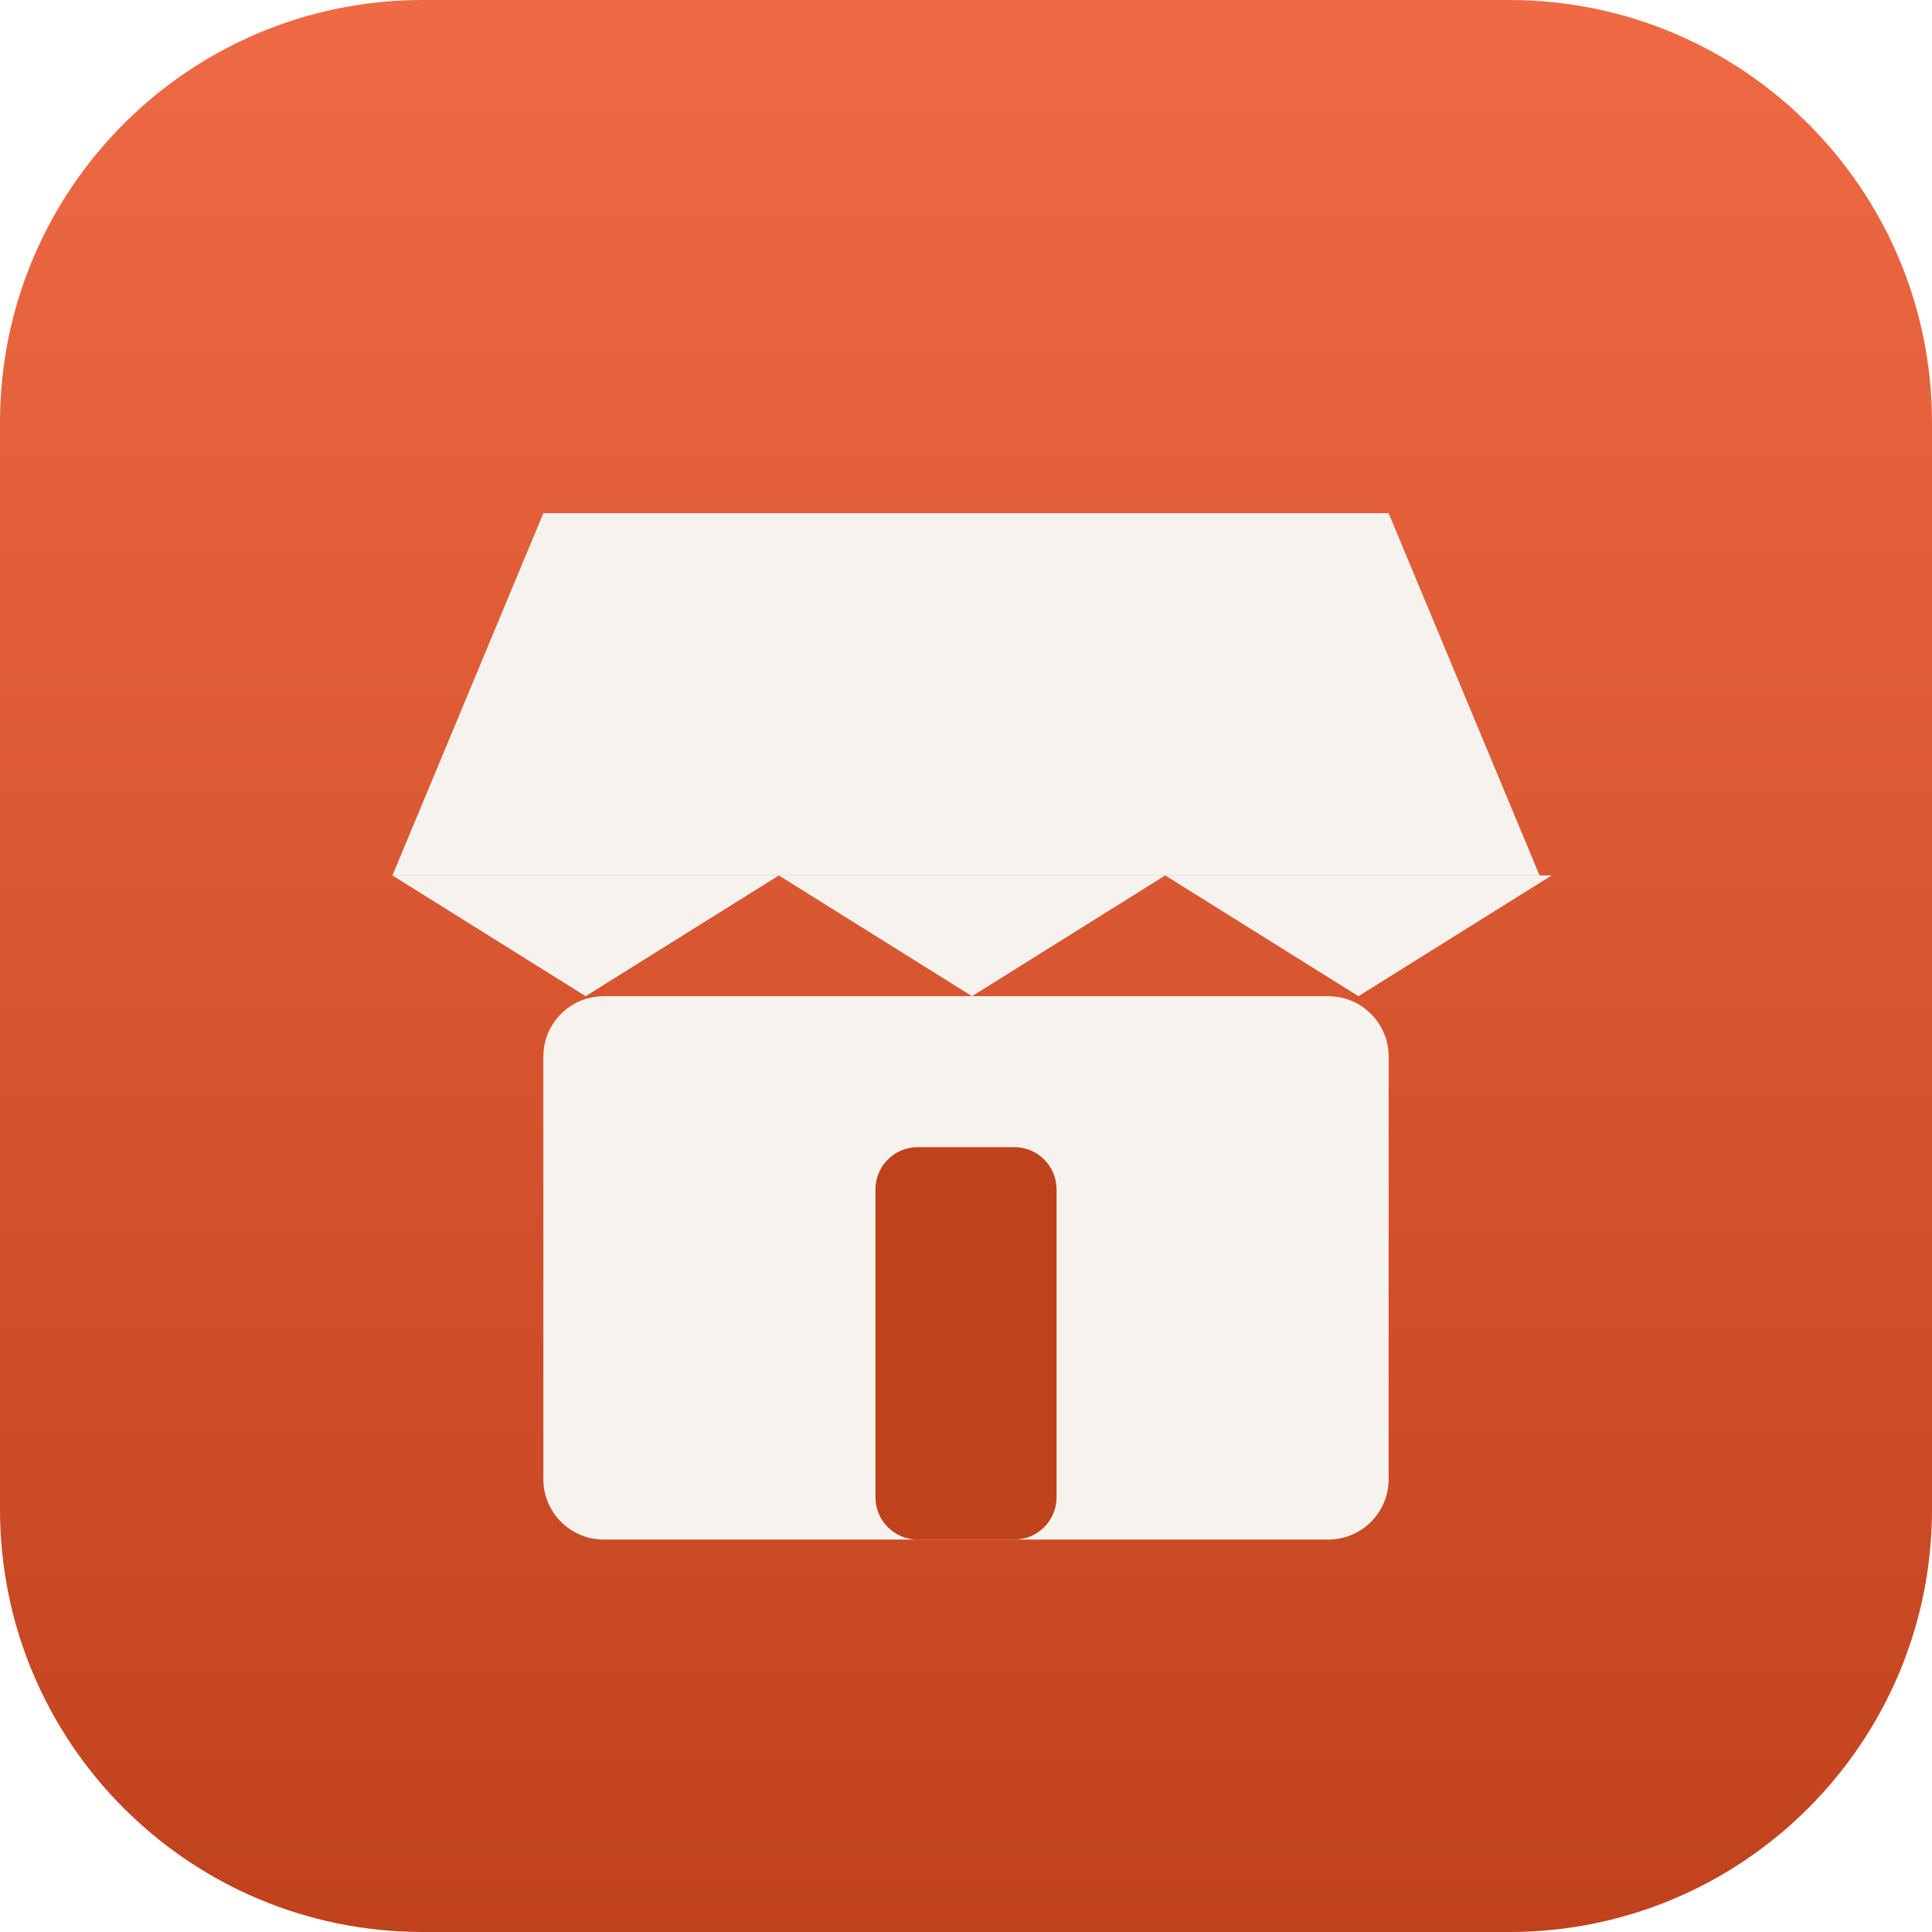
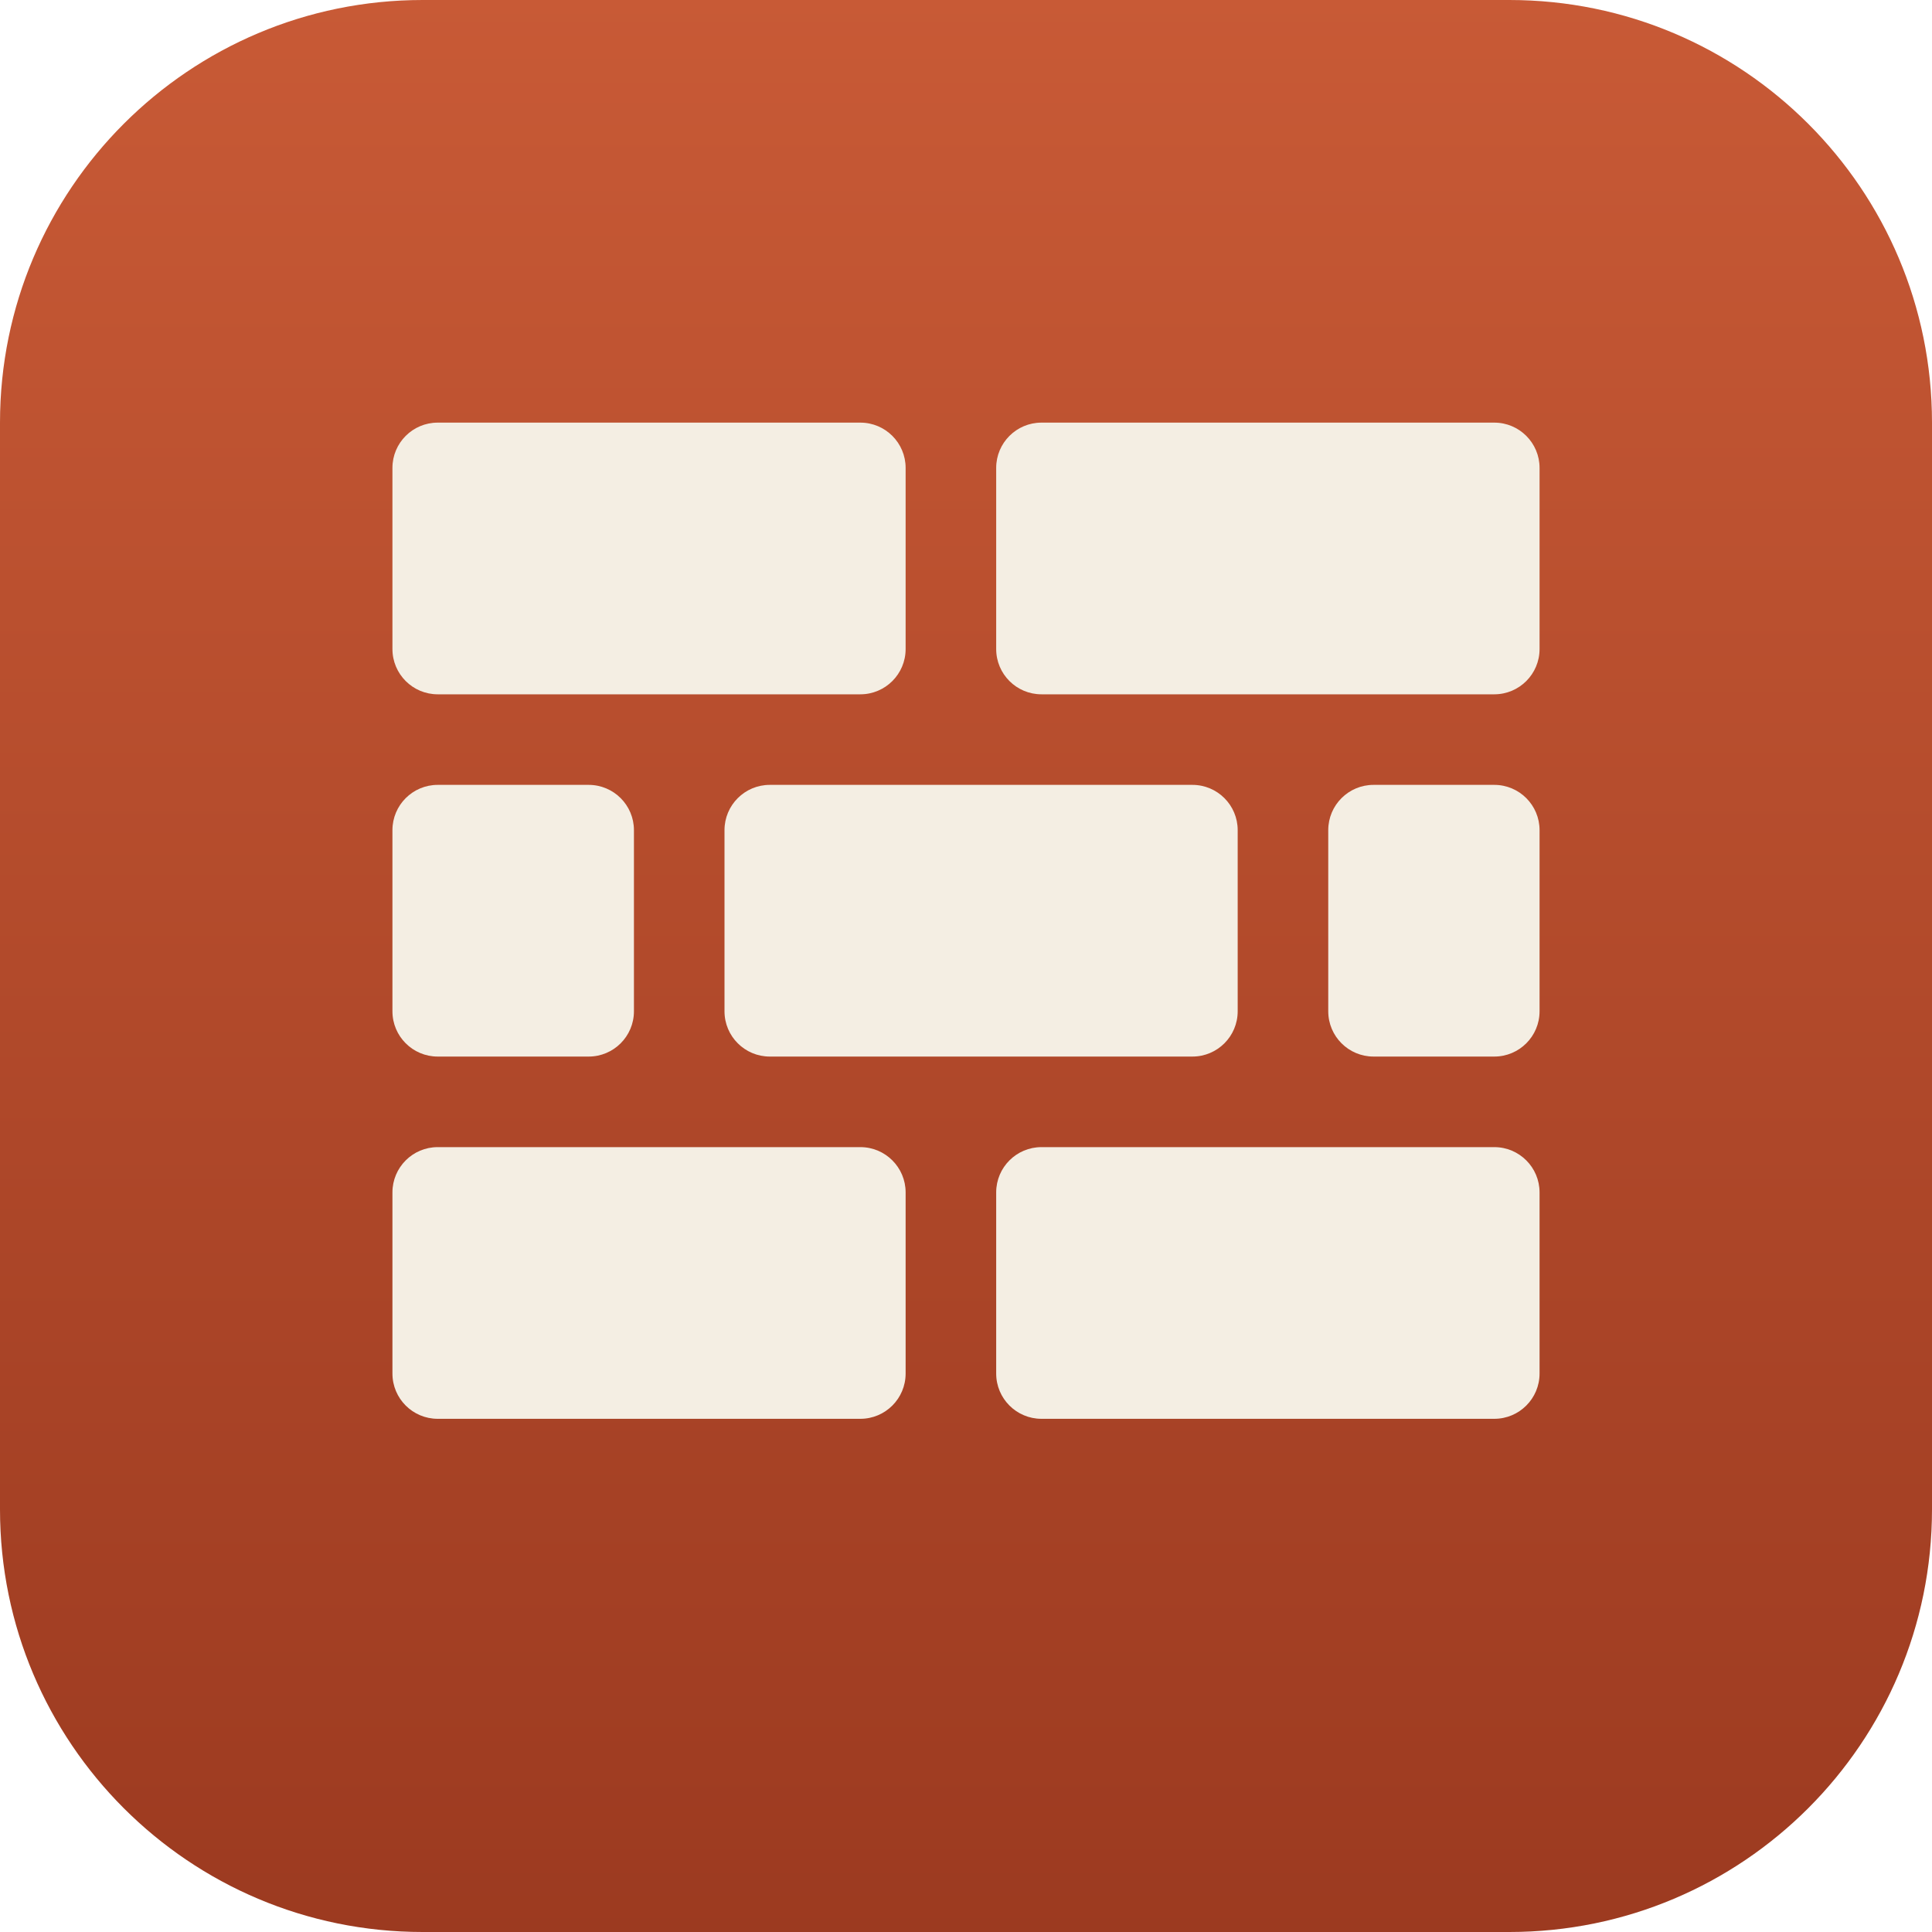
- <svg xmlns="http://www.w3.org/2000/svg" viewBox="0 0 64 64" role="img" aria-label="StoreCraft">
+ <svg xmlns="http://www.w3.org/2000/svg" viewBox="0 0 64 64" role="img" aria-label="Brickwork">
  <defs>
    <linearGradient id="g" x1="0" y1="0" x2="0" y2="1">
-       <stop offset="0" stop-color="#ef6a44" />
-       <stop offset="1" stop-color="#c0421d" />
+       <stop offset="0" stop-color="#c85a36" />
+       <stop offset="1" stop-color="#9c3a20" />
    </linearGradient>
  </defs>
  <rect width="64" height="64" rx="14" fill="url(#g)" />
-   <g fill="#f6f3ee">
-     <path d="M18 17 H46 L51 29 H13 Z" />
-     <path d="M13 29 l6.4 4 l6.4 -4 l6.4 4 l6.4 -4 l6.4 4 l6.4 -4 v0 H13 Z" />
-     <rect x="18" y="33" width="28" height="18" rx="2" />
+   <g fill="#f4eee3">
+     <rect x="13" y="14" width="17" height="9" rx="1.5" />
+     <rect x="33" y="14" width="18" height="9" rx="1.5" />
+     <rect x="13" y="26" width="8" height="9" rx="1.5" />
+     <rect x="24" y="26" width="17" height="9" rx="1.5" />
+     <rect x="44" y="26" width="7" height="9" rx="1.5" />
+     <rect x="13" y="38" width="17" height="9" rx="1.5" />
+     <rect x="33" y="38" width="18" height="9" rx="1.5" />
  </g>
-   <rect x="29" y="38" width="6" height="13" rx="1.4" fill="#c0421d" />
</svg>
